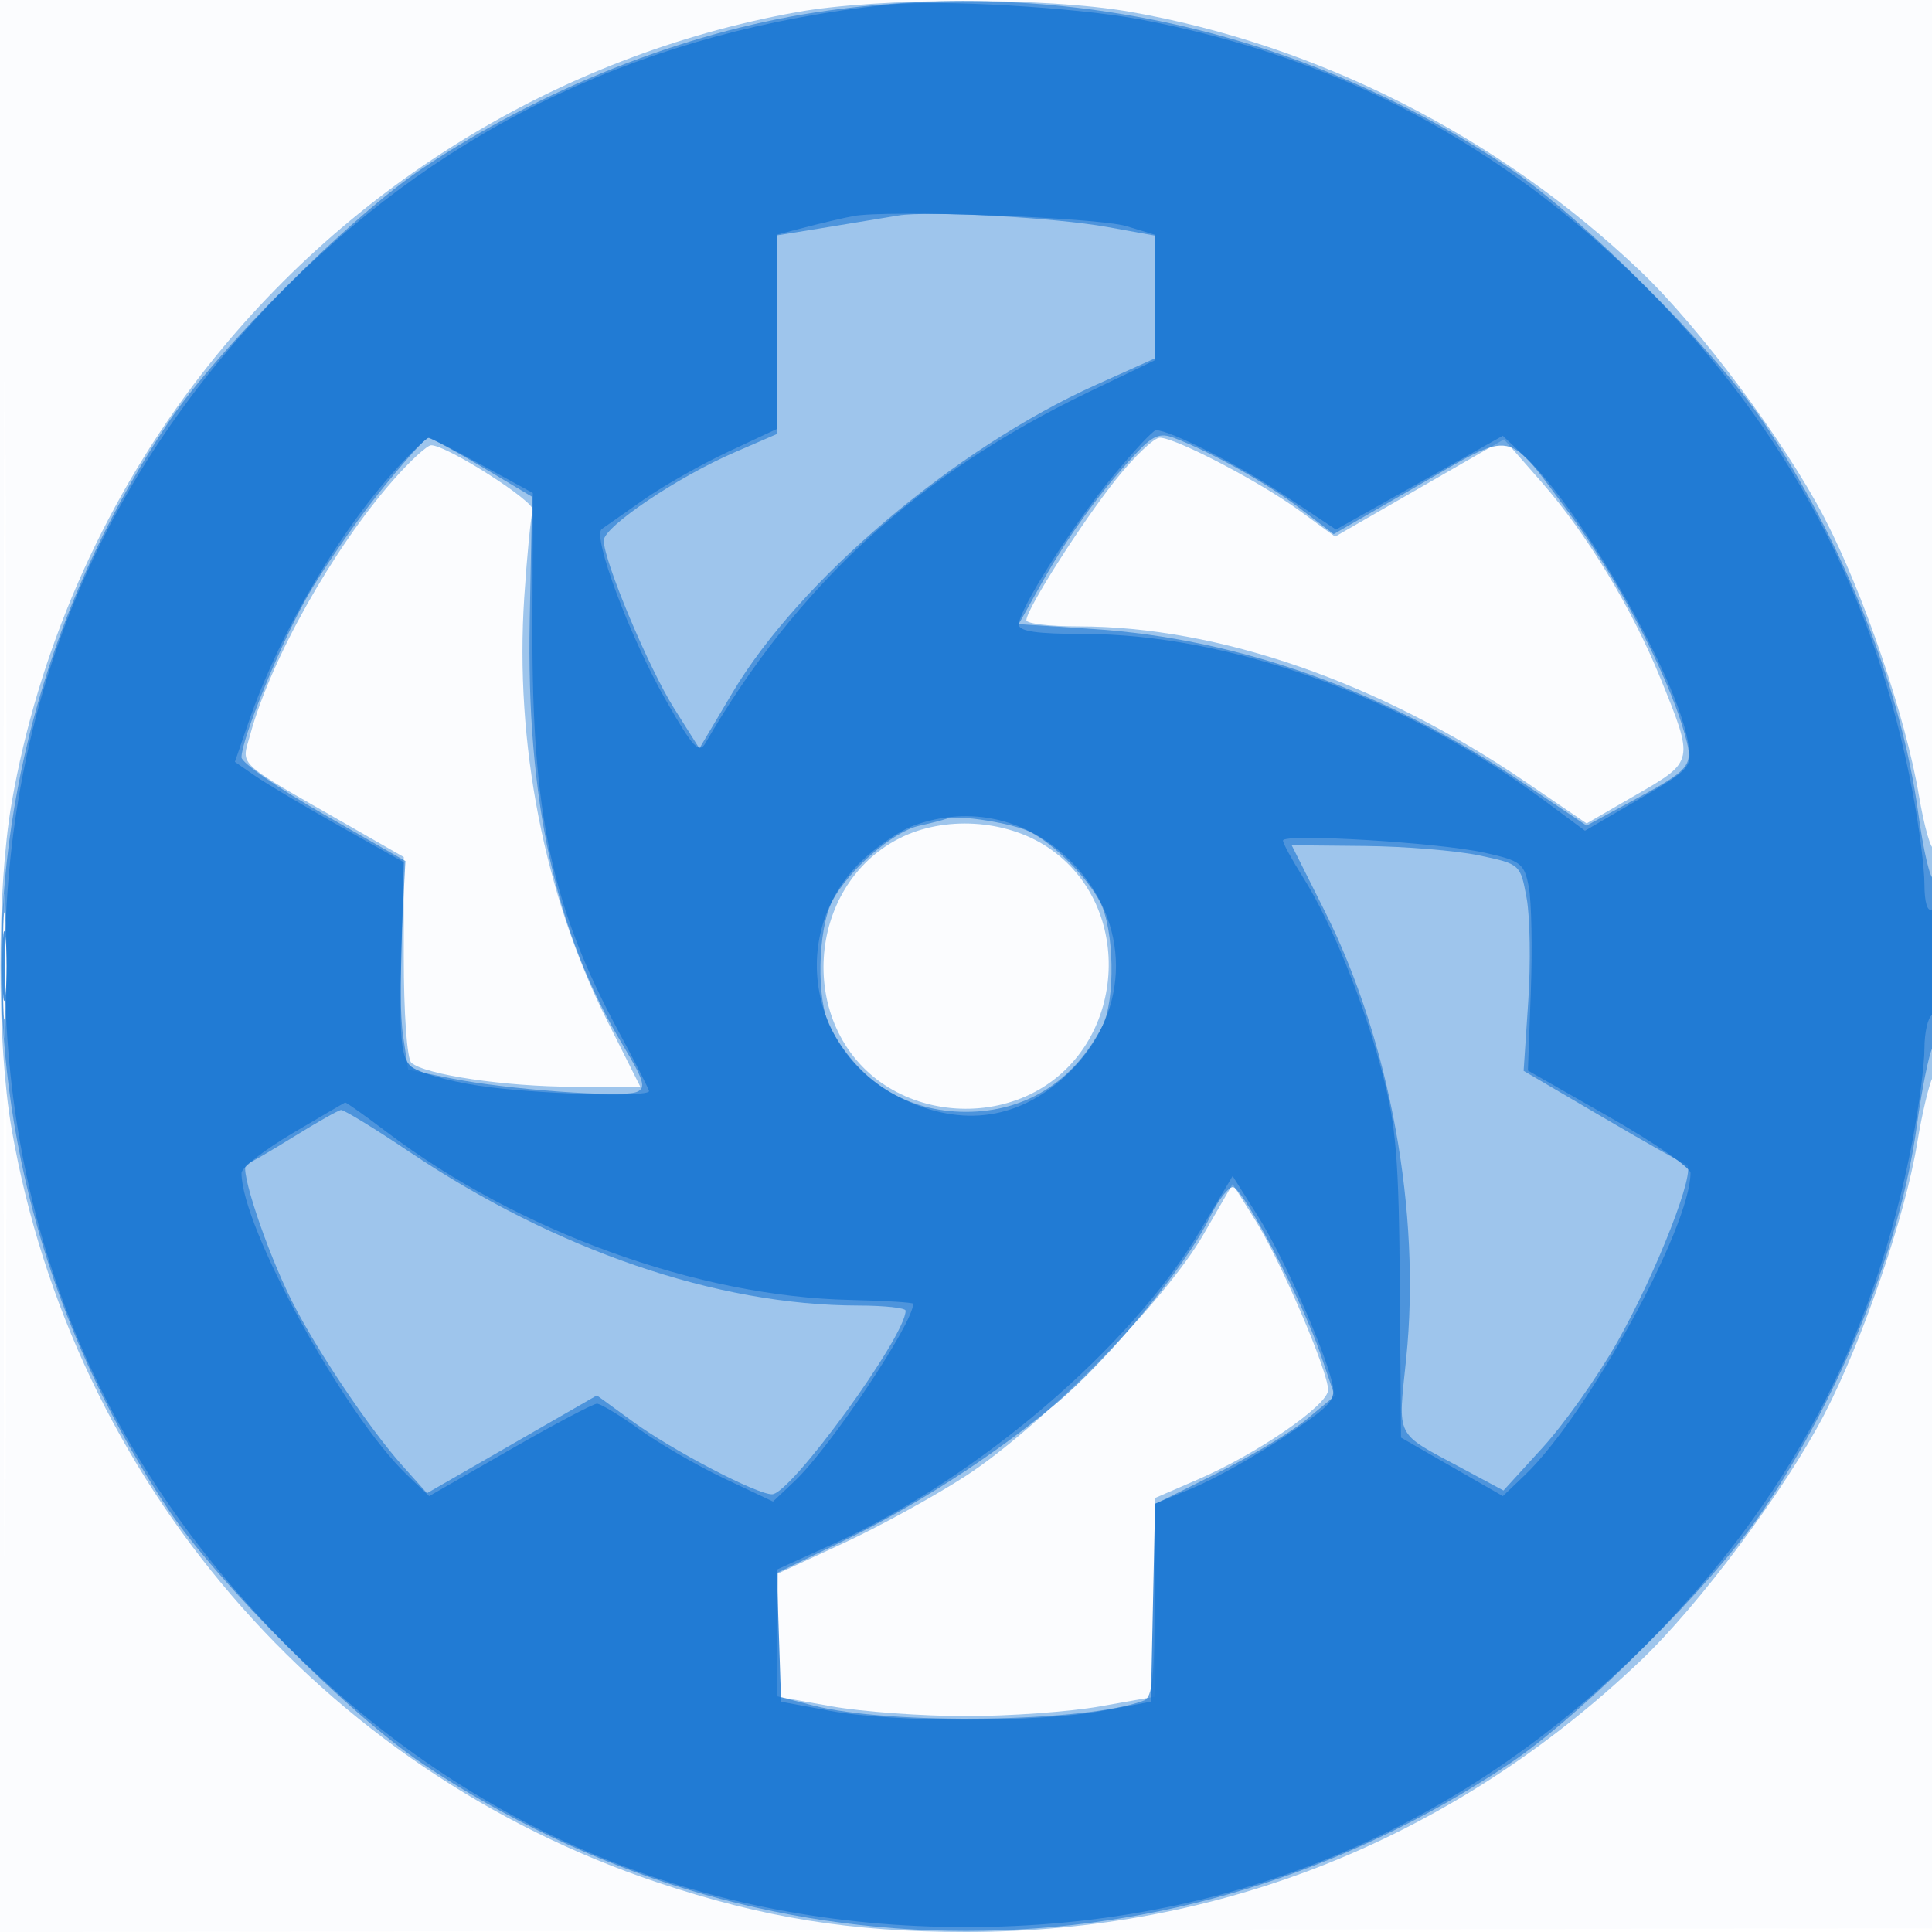
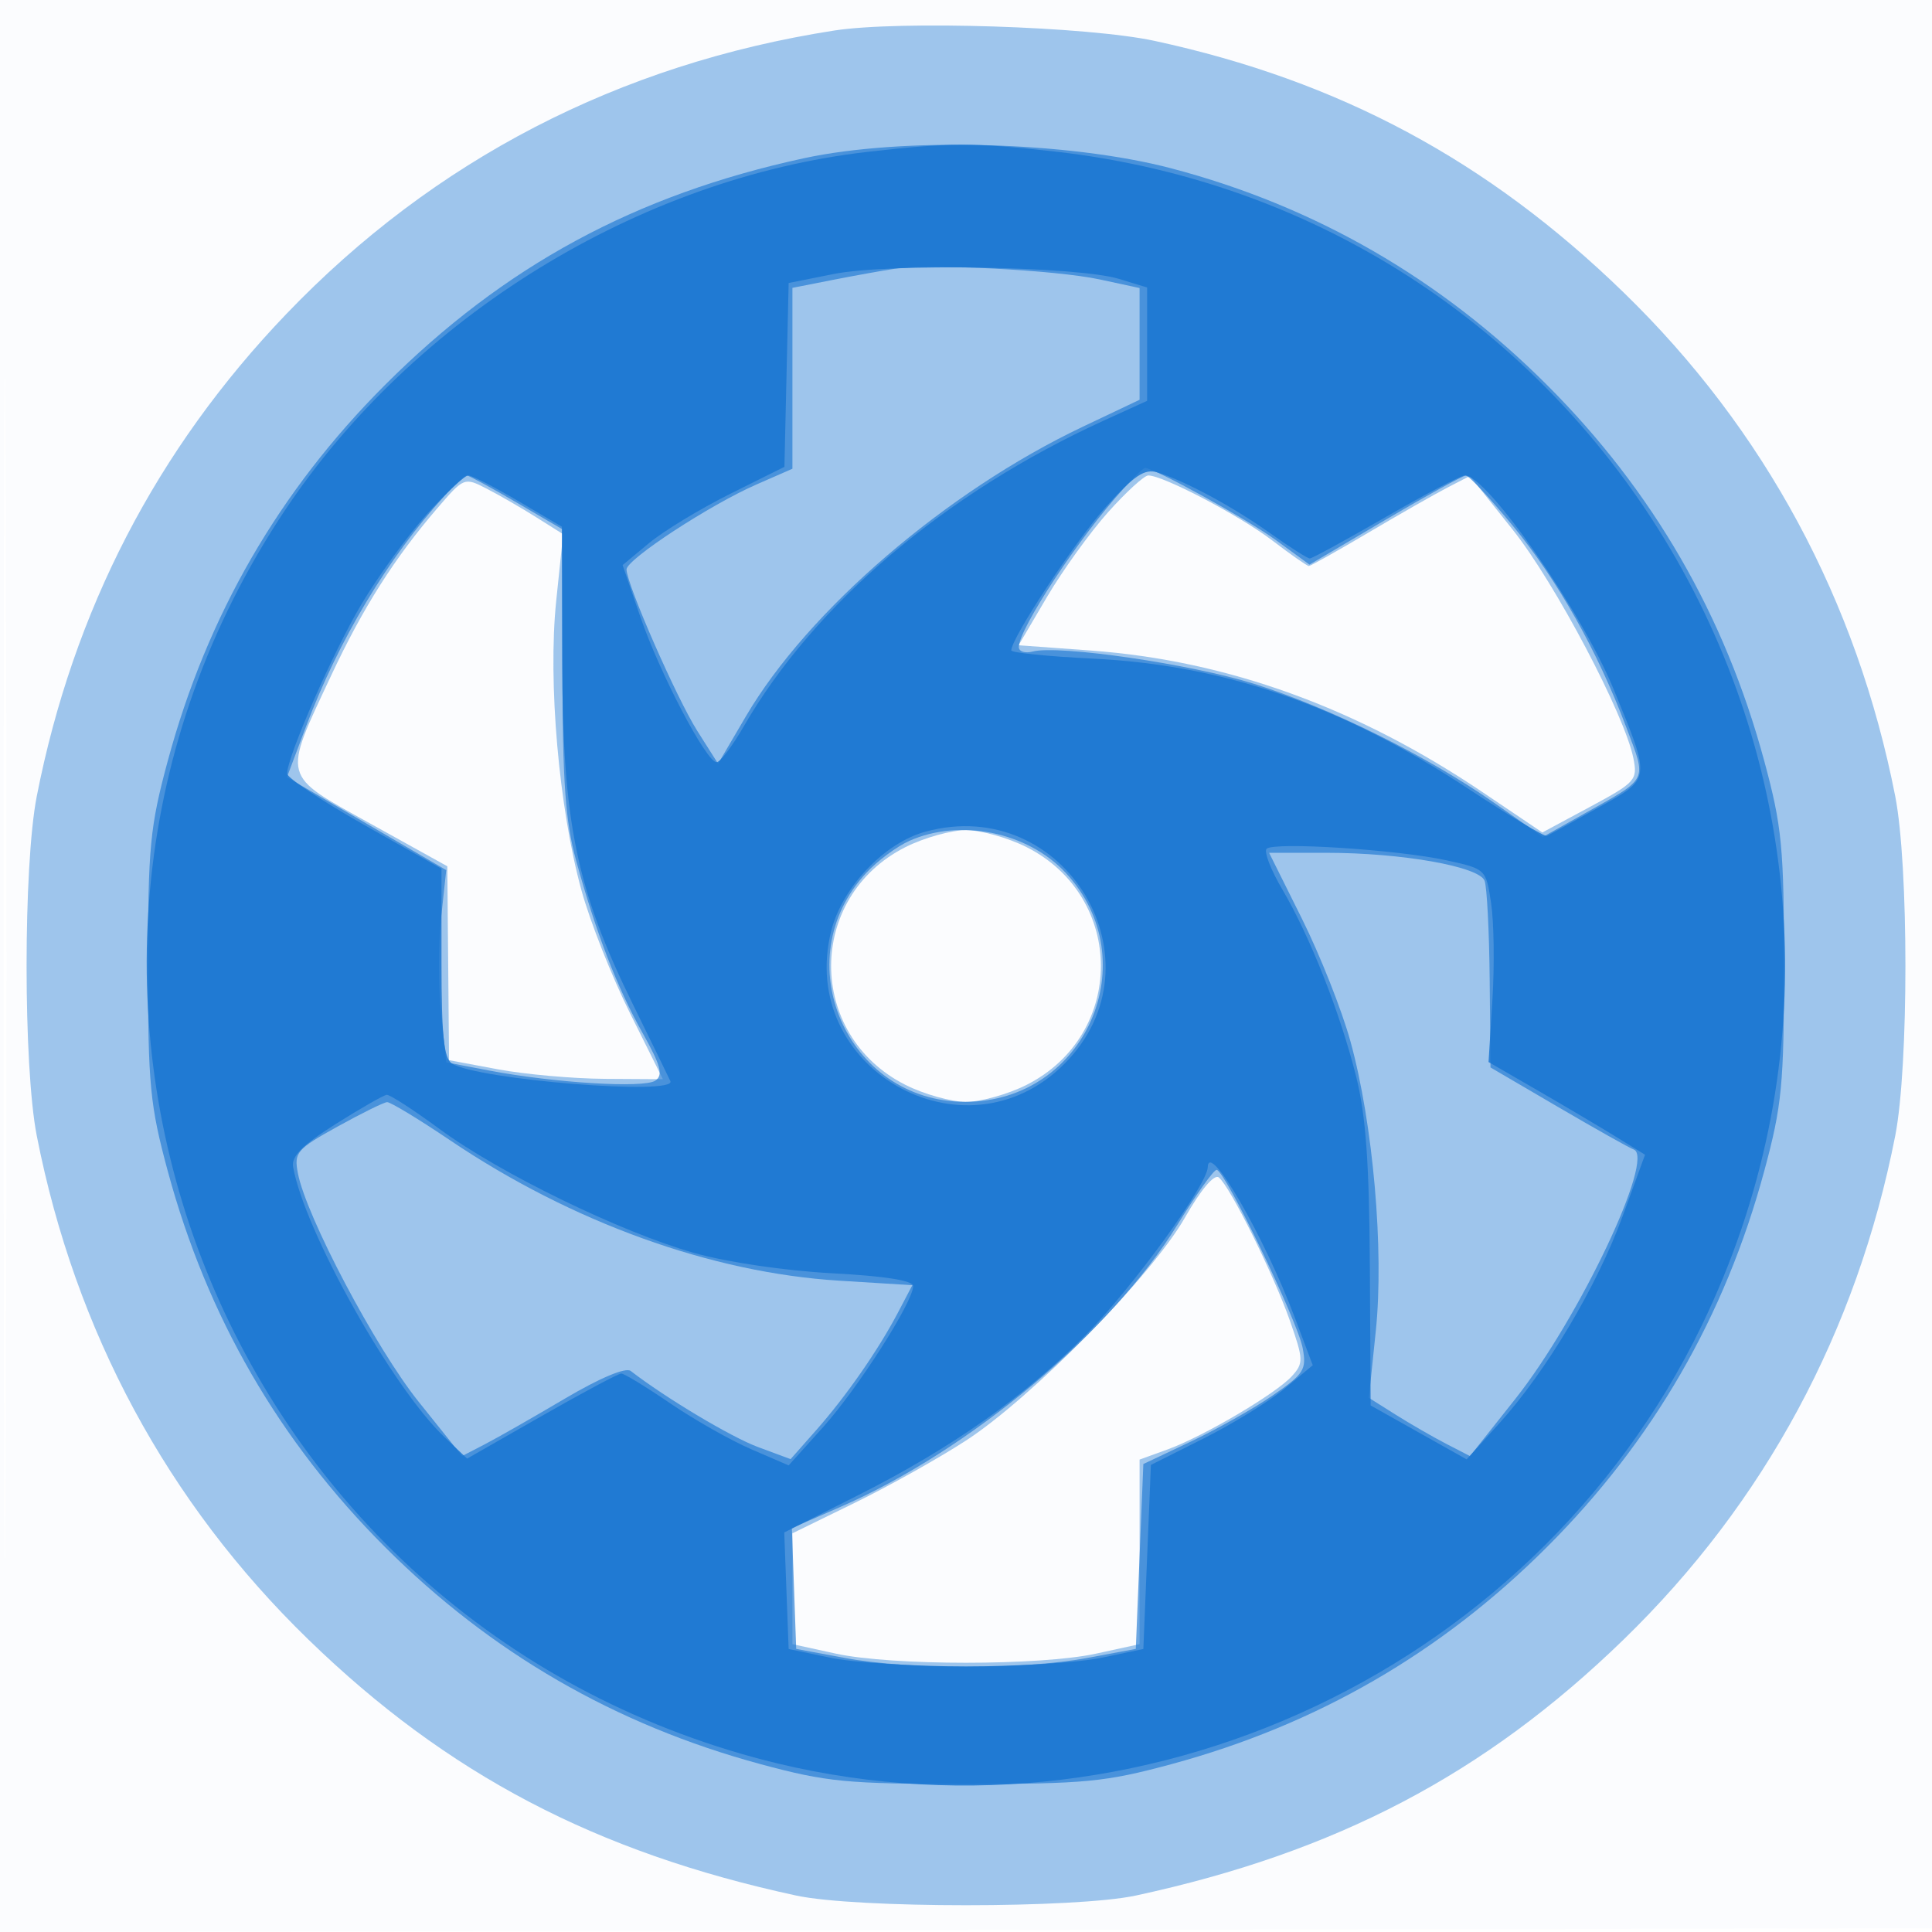
<svg xmlns="http://www.w3.org/2000/svg" width="256" height="256">
  <path fill-opacity=".016" d="M0 128.004v128.004l128.25-.254 128.25-.254.254-127.75L257.008 0H0v128.004m.485.496c0 70.4.119 99.053.265 63.672.146-35.38.146-92.98 0-128C.604 29.153.485 58.1.485 128.5" fill="#1976D2" fill-rule="evenodd" />
-   <path fill-opacity=".414" d="M105.555 1.614C73.839 7.339 45.146 25.066 25.618 51 13.354 67.287 5.008 86.487 1.546 106.381c-1.981 11.381-1.981 31.857 0 43.238 8.09 46.484 41.058 84.938 85.581 99.822C101.157 254.131 112.802 256 128 256c33.777 0 64.614-12.397 89.364-35.925 7.815-7.429 19.184-22.673 24.39-32.702 5.055-9.736 10.698-26.224 12.278-35.873.631-3.85 1.557-7.781 2.058-8.736 1.065-2.032 1.253-31.441.194-30.381-.394.393-1.305-2.769-2.024-7.029-1.752-10.371-7.333-26.763-12.506-36.727-5.206-10.029-16.575-25.273-24.39-32.702-18.805-17.877-42.752-30.03-67.745-34.379-11.044-1.923-33.229-1.888-44.064.068M147.899 63.5C143.367 69.166 136 80.731 136 82.181c0 .451 3.1.819 6.89.819 18.566 0 39.852 7.387 59.151 20.528l8.195 5.58 6.632-3.832c7.635-4.413 7.63-4.388 3.153-15.389-3.79-9.313-9.77-19.176-15.779-26.027l-4.948-5.64-11.193 6.441-11.194 6.441-4.703-3.429C166.911 63.814 155.776 58 153.678 58c-.759 0-3.359 2.475-5.779 5.5m-95.799.123C44.136 72.671 35.87 87.38 33.163 97.32c-1.174 4.31-2.258 3.314 13.292 12.211l7.045 4.032v13.169c0 7.504.43 13.559 1 14.077C56.255 142.404 67.05 144 76.089 144h8.756l-4.391-8.75c-8.317-16.573-12.265-36.735-10.988-56.112.376-5.699.884-10.886 1.129-11.525C71.012 66.528 59.242 59 57.129 59c-.527 0-2.79 2.08-5.029 4.623m67.068 47.466c-12.45 6.325-13.585 24.974-1.987 32.65 5.622 3.72 13.218 4.215 19.324 1.259 12.776-6.185 14.084-24.948 2.283-32.757-5.561-3.68-13.702-4.158-19.62-1.152M.402 128c0 8.525.154 12.012.341 7.75.188-4.262.188-11.237 0-15.5-.187-4.263-.341-.775-.341 7.75m159.013 35.663c-5.068 8.774-21.584 25.525-31.488 31.935-4.165 2.696-11.46 6.702-16.21 8.902l-8.637 4-.04 8.16-.04 8.159 7.25 1.288c3.987.708 11.975 1.287 17.75 1.287s13.762-.579 17.75-1.287l7.25-1.288.017-13.159.017-13.16 5.693-2.466c7.929-3.435 17.277-9.864 17.255-11.867-.028-2.544-6.258-17.062-9.644-22.474l-3.007-4.808-3.916 6.778" fill="#1976D2" fill-rule="evenodd" />
-   <path fill-opacity=".606" d="M108 1.651C90.523 4.326 71.676 11.808 56 22.293 46.364 28.739 28.739 46.364 22.293 56c-29.533 44.153-29.533 99.847 0 144 6.446 9.636 24.071 27.261 33.707 33.707 44.153 29.533 99.847 29.533 144 0 9.636-6.446 27.261-24.071 33.707-33.707 10.405-15.557 18.137-34.97 20.312-51 .634-4.675 1.564-9.281 2.067-10.236 1.115-2.119 1.232-23.079.125-22.395-.433.268-1.35-3.634-2.036-8.672-2.258-16.584-9.913-35.916-20.468-51.697-6.446-9.636-24.071-27.261-33.707-33.707-27.357-18.299-59.783-25.574-92-20.642m11 26.911c-1.375.235-5.537.92-9.25 1.523L103 31.182l-.017 13.159-.017 13.159-5.693 2.466C89.74 63.23 80 69.798 80 71.615c0 2.698 5.95 16.898 9.32 22.243l3.35 5.314 4.355-7.336c8.901-14.991 29.483-32.425 48.233-40.856l7.74-3.48.001-8.143.001-8.143-6.25-1.133c-6.929-1.256-23.857-2.182-27.75-1.519m31.3 31.761c-4.593 4.944-8.746 10.666-12.177 16.776l-3.143 5.599 9.864.646c19.386 1.271 38.91 8.255 56.918 20.361l8.467 5.692 5.135-2.779c9.114-4.93 9.142-4.967 7.723-9.848-2.21-7.598-8.866-20.299-14.873-28.382-8.799-11.838-7.3-11.538-20.285-4.066l-11.21 6.451-4.522-3.452c-4.32-3.298-11.691-7.418-16.634-9.297-1.909-.726-2.824-.326-5.263 2.299m-100.246 5.19c-3.284 4.133-7.547 10.331-9.472 13.775C37.02 85.656 32 97.979 32 100.352c0 .719 4.886 4.104 10.858 7.522l10.859 6.215-.489 9.343c-.269 5.139-.186 11.361.183 13.826l.673 4.483 5.708 1.152c7.236 1.461 22.532 2.58 24.57 1.798 1.291-.495.983-1.536-1.842-6.228-8.933-14.835-12.784-32.419-12.33-56.302l.31-16.338-6.5-3.874c-3.575-2.13-6.832-3.89-7.238-3.911-.406-.021-3.425 3.343-6.708 7.475m75.446 42.956c-.55.196-2.229.627-3.732.958-3.441.758-9.371 5.908-11.481 9.971-1.941 3.74-2.129 13.126-.331 16.606 3.773 7.308 10.168 11.319 18.044 11.319 7.876 0 14.271-4.011 18.044-11.319 1.779-3.444 1.612-12.869-.293-16.504-1.723-3.287-6.115-7.684-9.251-9.262-2.274-1.144-9.495-2.305-11-1.769m50.046 12.281c8.631 17.199 12.766 39.917 10.783 59.25-1.098 10.713-1.594 9.728 7.299 14.5l5.59 3 5.211-5.714c2.866-3.142 7.304-9.419 9.862-13.949 5.249-9.294 10.598-23.035 9.16-23.531-.523-.18-5.589-3.047-11.257-6.372l-10.307-6.045.612-9.195c.336-5.057.24-11.219-.215-13.694-.824-4.486-.843-4.504-6.305-5.654-3.014-.634-9.832-1.197-15.151-1.25l-9.673-.096 4.391 8.75M.378 128c0 6.325.163 8.912.361 5.75.198-3.163.198-8.338 0-11.5-.198-3.163-.361-.575-.361 5.75M39 150.575c-3.025 1.879-5.876 3.543-6.335 3.699-1.04.352 2.602 11.329 6.018 18.138 3.196 6.369 10.287 16.931 14.611 21.763l3.289 3.676 11.255-6.477 11.255-6.476 4.703 3.429c5.265 3.839 16.424 9.673 18.501 9.673 2.486 0 17.703-20.915 17.703-24.331 0-.368-2.812-.672-6.25-.677-18.777-.022-40.092-7.325-59.564-20.407-4.573-3.072-8.623-5.549-9-5.506-.377.044-3.161 1.617-6.186 3.496m121.322 10.7c-3.144 6.471-13.42 18.9-20.522 24.822-8.342 6.955-18.558 13.51-28.605 18.353L103 208.4v16.363l4.75 1.224c10.151 2.616 36.335 2.22 43.848-.663 1.101-.422 1.402-3.271 1.402-13.268v-12.729l8.25-4.112c4.537-2.262 9.906-5.492 11.929-7.179l3.68-3.065-1.953-5.736c-2.296-6.74-9.973-21.424-11.461-21.92-.568-.189-1.973 1.593-3.123 3.96" fill="#1976D2" fill-rule="evenodd" />
-   <path fill-opacity=".827" d="M117.5.632C85.861 4.039 59.594 16.378 37.986 37.986 13.321 62.651.648 93.202.648 128c0 34.798 12.673 65.349 37.338 90.014 24.665 24.665 55.216 37.338 90.014 37.338 34.798 0 65.349-12.673 90.014-37.338 18.906-18.906 30.435-40.701 35.414-66.948.865-4.558 1.572-10.011 1.572-12.117 0-2.107.45-4.109 1-4.449.55-.34 1-3.768 1-7.618 0-4.412-.37-6.772-1-6.382-.602.372-1-.953-1-3.331 0-2.171-.707-7.677-1.572-12.235-4.979-26.247-16.508-48.042-35.414-66.948-18.882-18.882-40.707-30.436-66.863-35.398C142.554.957 124.323-.102 117.5.632M113 28.639c-1.375.272-4.187.931-6.25 1.466l-3.75.972v25.734l-6.48 3.033c-3.563 1.667-8.604 4.522-11.202 6.344-2.597 1.822-5.108 3.58-5.58 3.908-1.302.905 3.766 14.432 8.518 22.737 3.571 6.242 4.37 7.099 5.23 5.612 12.058-20.861 28.253-35.694 50.765-46.496L153 47.751V31.094l-3.75-1.13c-3.889-1.171-31.853-2.193-36.25-1.325m34.5 34.425c-5.443 6.585-12.492 17.689-12.497 19.686-.002.903 2.37 1.25 8.539 1.25 19.419 0 42.724 8.441 61.217 22.173l5.258 3.905 7.105-4.149c6.942-4.054 7.091-4.227 6.553-7.541-1.38-8.509-13.988-30.644-21.51-37.765l-3.039-2.877-11.051 6.212-11.051 6.211-6.837-4.545c-6.056-4.025-15.164-8.637-17.02-8.617-.367.004-2.917 2.729-5.667 6.057M53.318 61.25c-7.955 8.411-16.245 22.424-20.394 34.476l-1.8 5.226 2.688 1.862c1.478 1.024 6.513 4.016 11.188 6.649l8.5 4.787-.327 12.727c-.265 10.358-.044 13.01 1.192 14.245.834.834 4.937 2.026 9.117 2.648 7.35 1.093 22.518 1.569 22.518.707 0-.233-1.806-3.771-4.013-7.863-8.867-16.438-11.505-28.733-11.438-53.304l.05-18.09-6.693-3.66c-3.68-2.013-6.877-3.66-7.103-3.66-.226 0-1.794 1.462-3.485 3.25m67.77 48.136c-1.876.678-5.076 2.877-7.11 4.887-9.488 9.375-6.857 25.12 5.204 31.13 8.376 4.174 16.222 2.957 22.7-3.521 7.986-7.985 7.986-19.779 0-27.764-5.671-5.671-13.358-7.421-20.794-4.732M170 111.378c0 .364 1.175 2.523 2.611 4.797 3.829 6.066 8.1 16.593 10.561 26.031 1.833 7.028 2.186 11.345 2.315 28.288l.152 19.994 6.749 3.877 6.75 3.877 2.944-2.82c8.297-7.949 21.918-32.813 21.918-40.009 0-.701-4.848-4.039-10.773-7.418l-10.772-6.144.386-10.416c.212-5.729.095-11.961-.259-13.849-.597-3.183-1.024-3.518-5.863-4.598-6.031-1.346-26.719-2.592-26.719-1.61M.336 128c0 4.125.177 5.813.392 3.75.216-2.062.216-5.437 0-7.5-.215-2.062-.392-.375-.392 3.75m38.414 22.169c-3.712 2.197-6.75 4.562-6.75 5.256 0 7.184 13.629 32.055 21.918 39.997l2.945 2.821 10.668-6.122C73.398 188.755 78.603 186 79.097 186c.494 0 3.055 1.55 5.692 3.444 2.636 1.894 7.683 4.81 11.216 6.481l6.424 3.038 2.887-2.732c4.711-4.456 15.684-20.879 15.684-23.473 0-.178-3.781-.408-8.403-.511-20.214-.455-43.935-9.064-61.405-22.287-2.878-2.178-5.336-3.921-5.462-3.872-.127.048-3.268 1.885-6.98 4.081m120.245 12.956c-9.131 15.37-29.396 32.703-48.314 41.324l-7.759 3.536.289 8.752.289 8.752 6.5 1.209c8.359 1.554 27.646 1.554 36-.001l6.5-1.21.278-13.122.278-13.122 5.058-2.102c2.782-1.156 8.203-4.193 12.048-6.749 6.355-4.224 6.931-4.886 6.336-7.27-1.223-4.895-6.534-16.773-9.858-22.044l-3.31-5.25-4.335 7.297" fill="#1976D2" fill-rule="evenodd" />
+   <path fill-opacity=".414" d="M110.5 4.051C82.037 8.492 57.508 21.188 37.936 41.608 20.753 59.537 9.701 80.895 4.873 105.5c-1.801 9.181-1.801 35.819 0 45 5.086 25.923 17.318 48.612 35.98 66.739 18.375 17.848 38.091 28.197 64.647 33.931 7.912 1.708 37.088 1.708 45 0 26.556-5.734 46.272-16.083 64.647-33.931 18.662-18.127 30.894-40.816 35.98-66.739 1.801-9.181 1.801-35.819 0-45-5.086-25.923-17.318-48.612-35.98-66.739-18.016-17.5-37.679-28.049-62.147-33.342-8.851-1.915-33.839-2.719-42.5-1.368M57.937 67.355c-5.675 6.602-9.848 13.179-14.046 22.136-6.475 13.818-6.675 13.065 5.205 19.652l10.177 5.643.114 12.846.113 12.847 6.5 1.214c3.575.667 9.951 1.235 14.169 1.26l7.669.047-4.359-8.75c-2.397-4.812-5.289-12.125-6.425-16.25-2.998-10.886-4.465-27.659-3.355-38.358l.919-8.858-3.559-2.242c-1.957-1.233-4.909-2.936-6.559-3.786-2.978-1.534-3.026-1.515-6.563 2.599m88.906.496c-2.389 2.669-6.038 7.731-8.111 11.25l-3.767 6.399 9.58.7c18.028 1.316 35.321 7.575 51.975 18.814l7.848 5.295 6.334-3.404c6.009-3.23 6.304-3.56 5.738-6.405-1.147-5.77-10.374-23.254-15.998-30.312l-5.672-7.12-3.002 1.552c-1.651.854-6.361 3.538-10.467 5.966-4.107 2.428-7.65 4.414-7.875 4.414-.225 0-2.416-1.532-4.869-3.404-4.319-3.297-14.43-8.596-16.402-8.596-.533 0-2.924 2.183-5.312 4.851M119.97 112.25c-13.123 6.629-13.123 24.871 0 31.5 2.45 1.238 6.063 2.25 8.03 2.25 1.967 0 5.58-1.012 8.03-2.25 13.123-6.629 13.123-24.871 0-31.5-2.45-1.237-6.063-2.25-8.03-2.25-1.967 0-5.58 1.013-8.03 2.25M157 161.354c-4.352 7.642-20.272 23.85-29 29.524-3.575 2.325-10.213 6.041-14.75 8.26l-8.25 4.033V217.858l5.75 1.254c7.405 1.615 27.095 1.615 34.5 0l5.75-1.254v-24.456l3.648-1.32c4.794-1.733 14.437-7.412 16.54-9.741 1.553-1.719 1.535-2.204-.269-7.341-2.19-6.233-7.905-17.753-9.416-18.979-.608-.493-2.383 1.609-4.503 5.333" fill="#1976D2" fill-rule="evenodd" />
+   <path fill-opacity=".633" d="M106.5 20.973c-22.292 4.83-39.705 14.257-55.488 30.039-14.029 14.03-23.57 30.536-28.774 49.782-2.363 8.739-2.625 11.45-2.625 27.206s.262 18.467 2.625 27.206c5.204 19.246 14.745 35.752 28.774 49.782 14.03 14.029 30.536 23.57 49.782 28.774 8.739 2.363 11.45 2.625 27.206 2.625s18.467-.262 27.206-2.625c19.246-5.204 35.752-14.745 49.782-28.774 14.029-14.03 23.57-30.536 28.774-49.782 2.363-8.739 2.625-11.45 2.625-27.206s-.262-18.467-2.625-27.206c-5.204-19.246-14.745-35.752-28.774-49.782-14.091-14.09-30.744-23.693-49.782-28.705-13.549-3.567-35.609-4.171-48.706-1.334m12 14.646c-1.65.25-5.362.92-8.25 1.489L105 38.142v23.97l-4.75 2.077c-6.192 2.707-17.255 9.944-17.232 11.273.035 1.995 6.648 17.075 9.379 21.388l2.754 4.349 3.674-6.267c8.243-14.057 26.562-29.805 44.666-38.396L151 52.973V38.166l-5.25-1.133c-5.812-1.255-22.567-2.124-27.25-1.414m30.364 29.131C143.041 71.129 135 83.305 135 85.744c0 .588.826.853 1.835.589 3.458-.904 21.048 1.663 29.357 4.284 10.03 3.165 22.999 9.592 31.774 15.747l6.466 4.535 5.534-3.108c8.572-4.815 8.255-4.157 5.513-11.444-3.799-10.092-9.099-19.497-15.061-26.725-3.004-3.642-5.79-6.614-6.19-6.605-.4.009-5.225 2.667-10.721 5.907l-9.993 5.89-4.507-3.286C165.275 68.808 152.92 62 151.716 62c-.188 0-1.472 1.237-2.852 2.75m-90 1C51.41 73.915 44.842 84.856 40.56 96.241l-2.536 6.741 10.552 6.155 10.552 6.156-.681 6.353c-.374 3.495-.372 9.226.004 12.737l.683 6.383 5.683 1.085c8.602 1.642 20.516 2.366 22.019 1.338 1.068-.73.728-1.998-1.686-6.301-3.395-6.053-6.18-13.281-8.819-22.888-1.413-5.145-1.79-10.397-1.808-25.188L74.5 70.123l-6.088-3.561C65.063 64.603 62.11 63 61.849 63c-.261 0-1.605 1.237-2.985 2.75m61.636 45.667c-1.65.737-4.209 2.632-5.686 4.211-10.782 11.526-2.66 30.372 13.089 30.372 15.938 0 24.142-18.76 13.283-30.373-5.038-5.388-13.972-7.206-20.686-4.21m52.021 10.333c2.397 4.813 5.289 12.125 6.425 16.25 2.998 10.886 4.465 27.659 3.355 38.358l-.919 8.858 3.559 2.242c1.957 1.233 4.972 2.97 6.7 3.861l3.141 1.62 5.984-7.548c8.468-10.679 18.616-32.069 15.696-33.084-.529-.184-5.012-2.704-9.962-5.6l-9-5.265-.109-11.634c-.061-6.398-.364-12.295-.675-13.105-.725-1.891-10.983-3.703-20.967-3.703h-7.587l4.359 8.75M44.704 149.289c-5.391 2.986-5.757 3.417-5.238 6.149 1.091 5.733 10.297 23.167 15.988 30.278l5.776 7.216 3.002-1.552c1.651-.854 6.432-3.58 10.625-6.059 4.62-2.731 8.054-4.175 8.714-3.664 4.628 3.577 13.301 8.762 16.873 10.086l4.316 1.6 3.37-3.816c3.99-4.517 8.242-10.633 10.867-15.629l1.893-3.603-9.695-.598c-16.92-1.046-35.444-7.731-51.57-18.613-4.144-2.796-7.893-5.066-8.33-5.045-.437.022-3.403 1.484-6.591 3.25m111.329 12.97c-8.786 14.244-27.564 29.962-44.73 37.44l-6.376 2.778.286 8.006.287 8.007 6.5 1.208c8.333 1.549 23.668 1.549 32 0l6.5-1.209.5-12.249.5-12.249 6.276-2.966c3.452-1.63 8.335-4.381 10.851-6.113 4.167-2.866 4.523-3.428 3.986-6.28-.682-3.621-10.343-23.636-11.403-23.623-.39.004-2.72 3.267-5.177 7.25" fill="#1976D2" fill-rule="evenodd" />
+   <path fill-opacity=".833" d="M115 20.118C84.682 23.586 54.789 41.994 37.68 67.73-3.021 128.953 27.51 211.9 98.296 232.413c50.062 14.507 104.459-9.792 127.215-56.827C258.3 107.81 214.472 28.41 139.666 20.069c-10.711-1.194-13.857-1.188-24.666.049m-4.5 16.181l-6 1.201-.28 12.178-.28 12.179-7.22 3.599c-3.971 1.98-8.795 4.91-10.72 6.51l-3.5 2.91 2.334 6.812C87.393 89.16 93.598 101 94.954 101c.471 0 2.089-2.137 3.596-4.75 9.336-16.183 26.726-30.955 47.7-40.518l5.75-2.621V38.094l-3.75-1.144c-5.437-1.658-30.556-2.091-37.75-.651m36.061 30.844C142.51 71.649 134 84.546 134 86.18c0 .31 4.838.799 10.75 1.087 17.603.858 33.113 6.239 49.915 17.316 5.371 3.542 10.015 6.322 10.319 6.178.304-.143 3.341-1.819 6.75-3.723 7.107-3.97 7.052-3.561 2.109-15.64C209.616 81.068 197.061 63 194.11 63c-.524 0-5.238 2.475-10.478 5.5-5.239 3.025-9.774 5.5-10.077 5.5-.303 0-2.689-1.521-5.303-3.38-4.927-3.505-11.193-6.882-14.883-8.021-1.702-.526-3.071.388-6.808 4.544m-90.026 1.029c-2.558 2.845-6.464 8.226-8.681 11.958-3.706 6.237-9.746 20.006-9.814 22.37-.016.55 4.581 3.611 10.216 6.803l10.244 5.802v12.483c0 9.611.322 12.681 1.398 13.348 3.467 2.146 29.807 4.253 28.929 2.314-.187-.412-2.439-5.025-5.004-10.25-7.445-15.161-9.276-24.064-9.326-45.352l-.043-17.851-5.771-3.399C65.508 64.529 62.522 63 62.048 63c-.474 0-2.955 2.328-5.513 5.172m66.085 42.031c-5.429 1.479-11.024 7.375-12.478 13.148C105.571 141.503 127.79 154.21 141 141c13.493-13.493.151-35.847-18.38-30.797m45.208 2.27c-.369.387.572 2.813 2.091 5.39 3.672 6.227 7.668 16.356 9.778 24.784 1.284 5.128 1.741 11.474 1.817 25.216l.102 18.364 6.362 3.573 6.361 3.573 4.296-4.745c6.263-6.918 12.985-18.203 16.375-27.493l2.965-8.125-3.737-2.311c-2.056-1.271-6.722-4.035-10.369-6.143l-6.63-3.832.513-8.233c.283-4.528.206-10.283-.17-12.79-.68-4.54-.702-4.561-5.882-5.699-6.478-1.422-22.966-2.478-23.872-1.529M44.5 148.928c-4.405 2.781-5.911 4.291-5.665 5.68 1.497 8.459 13.101 29.194 20.024 35.778l3.035 2.886 9.868-5.636c5.427-3.1 10.181-5.636 10.564-5.636.383 0 3.299 1.776 6.479 3.947 3.181 2.171 8.013 4.91 10.739 6.086l4.956 2.139 4.54-5.042c4.589-5.096 11.96-16.631 11.96-18.716 0-.736-3.755-1.33-10.75-1.701-6.206-.33-13.92-1.465-18.25-2.686-9.699-2.736-25.808-10.574-33.753-16.423-3.439-2.532-6.589-4.572-7-4.534-.411.039-3.447 1.775-6.747 3.858m115.533 5.738c-.066 2.336-10.026 16.03-16.166 22.227-8.065 8.141-17.827 15.013-30.159 21.23l-9.791 4.937.291 7.72.292 7.72 5.5 1.154c3.025.634 11.125 1.153 18 1.153s14.975-.519 18-1.153l5.5-1.154.5-12.195.5-12.195 7-3.515c3.85-1.934 8.675-4.906 10.723-6.605l3.722-3.09-2.347-6.236c-4.096-10.882-11.461-23.619-11.565-19.998" fill="#1976D2" fill-rule="evenodd" />
</svg>
